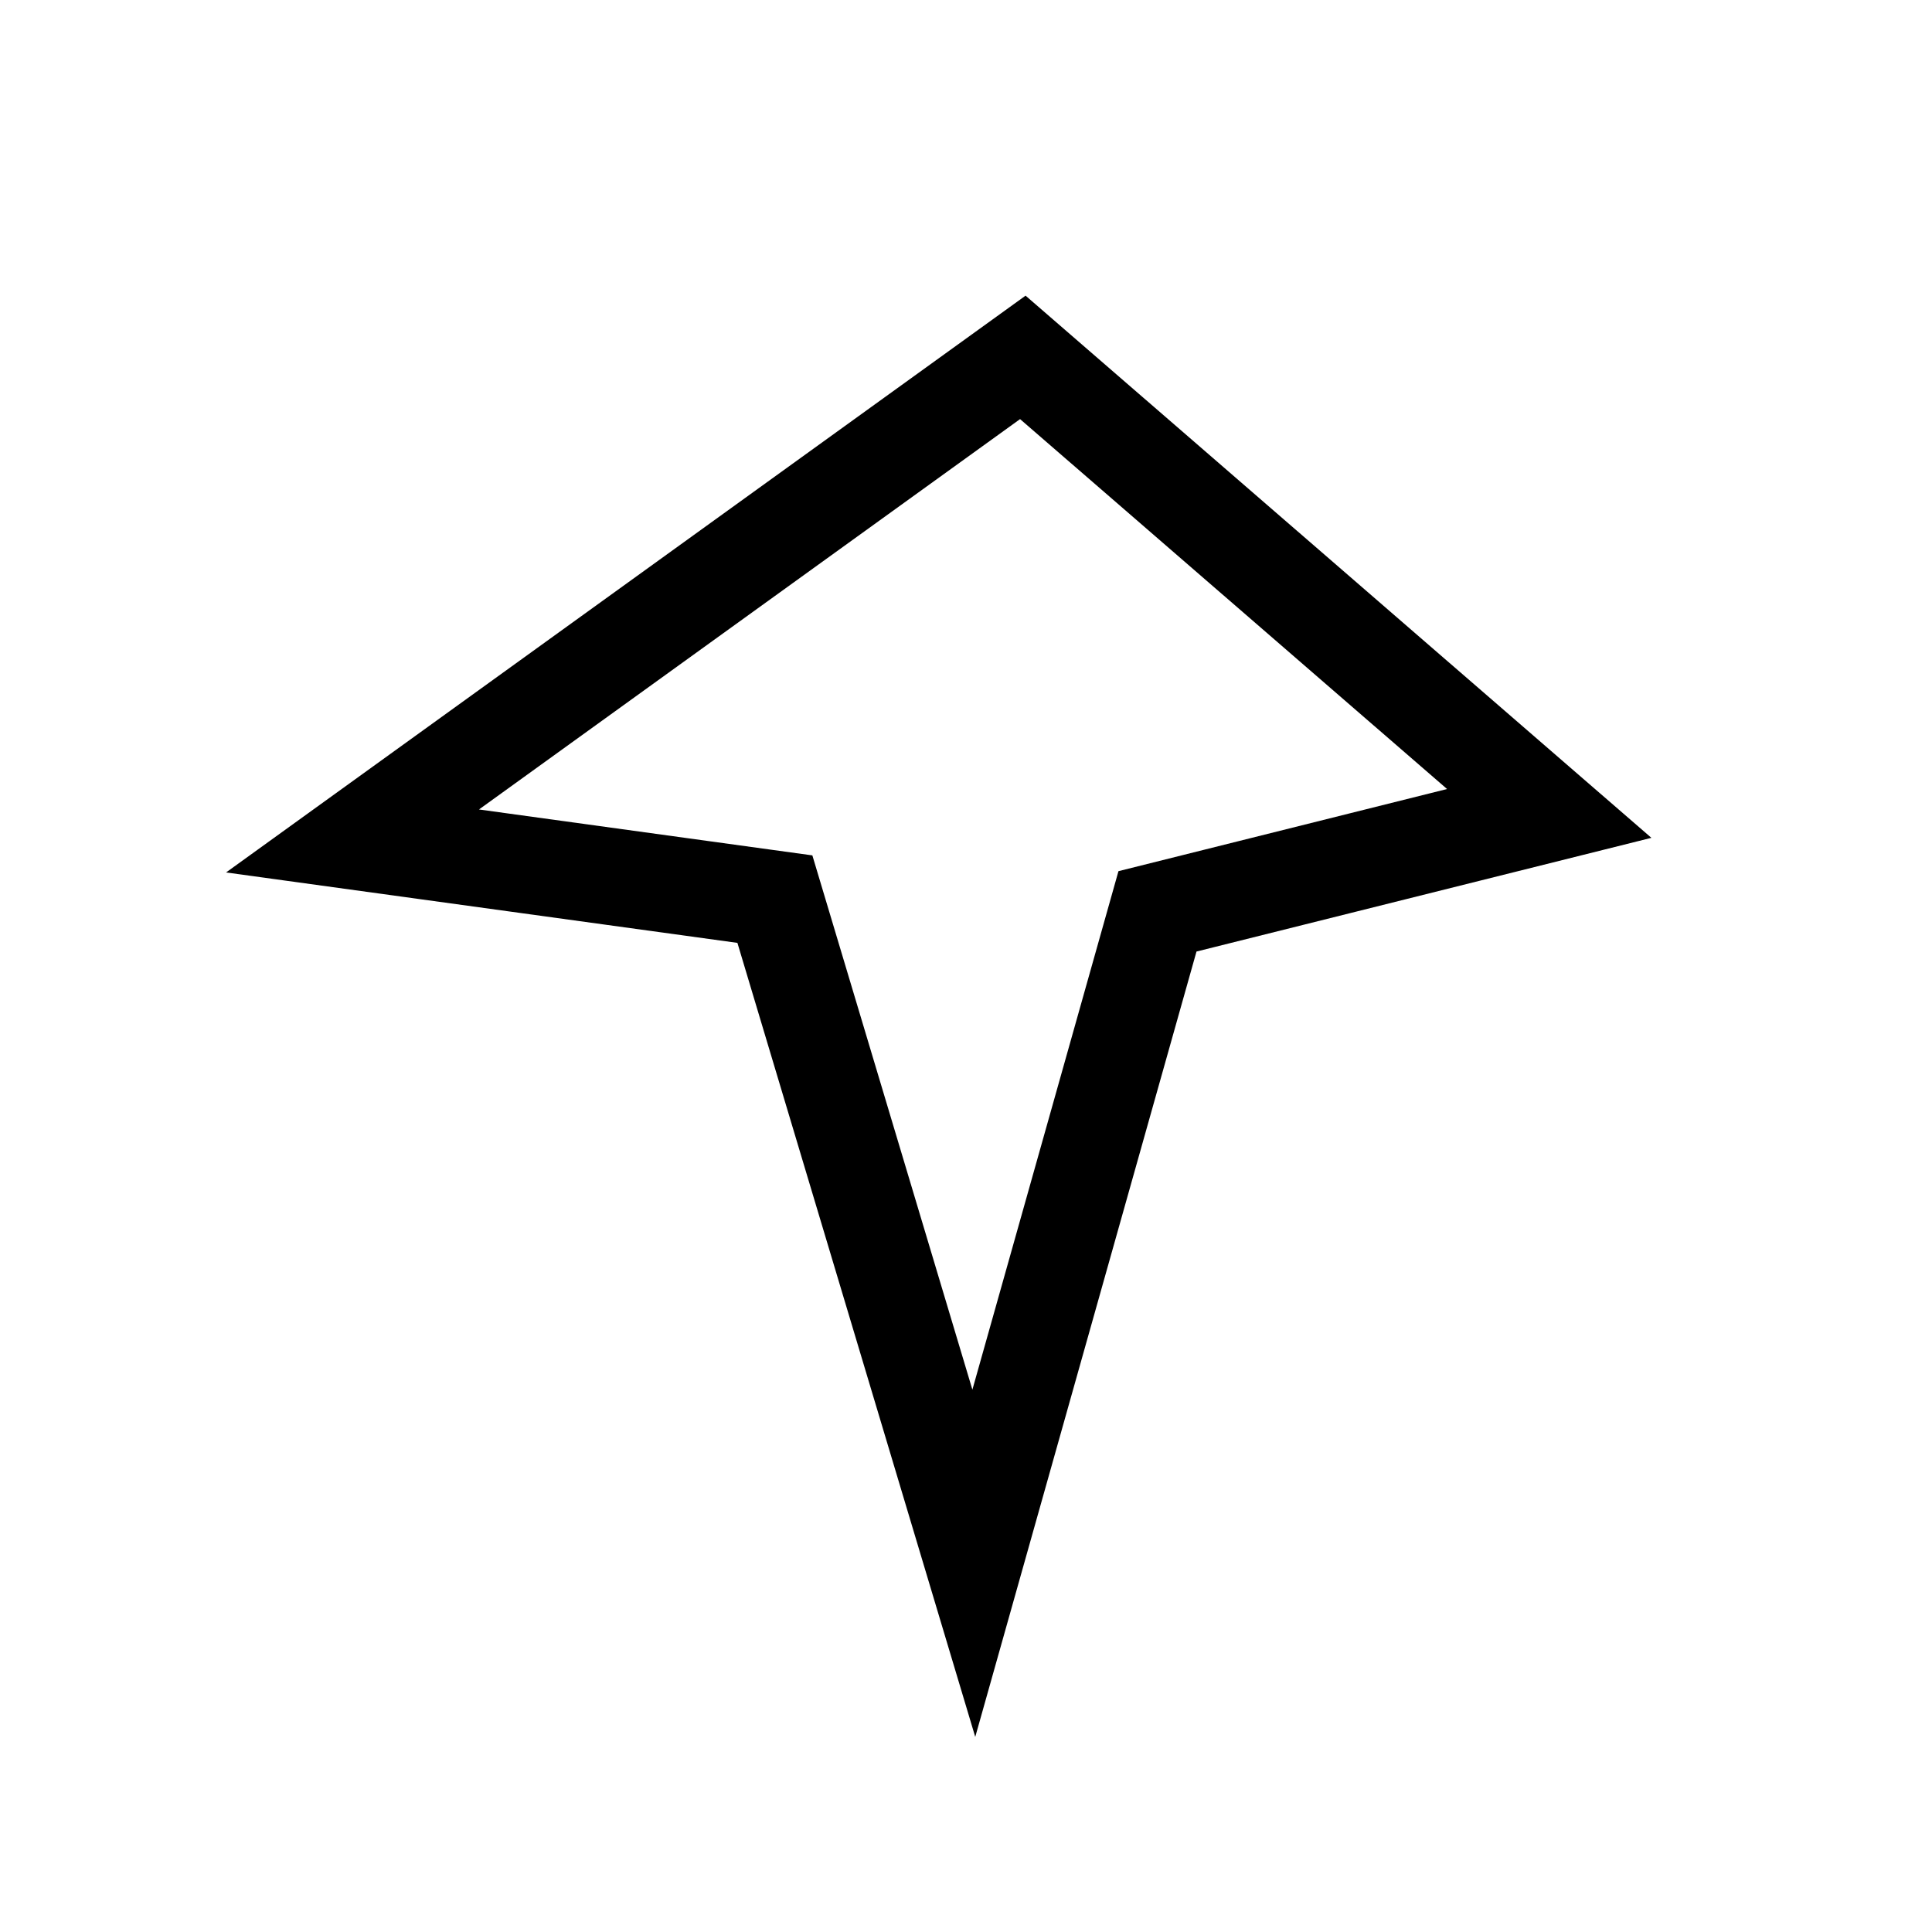
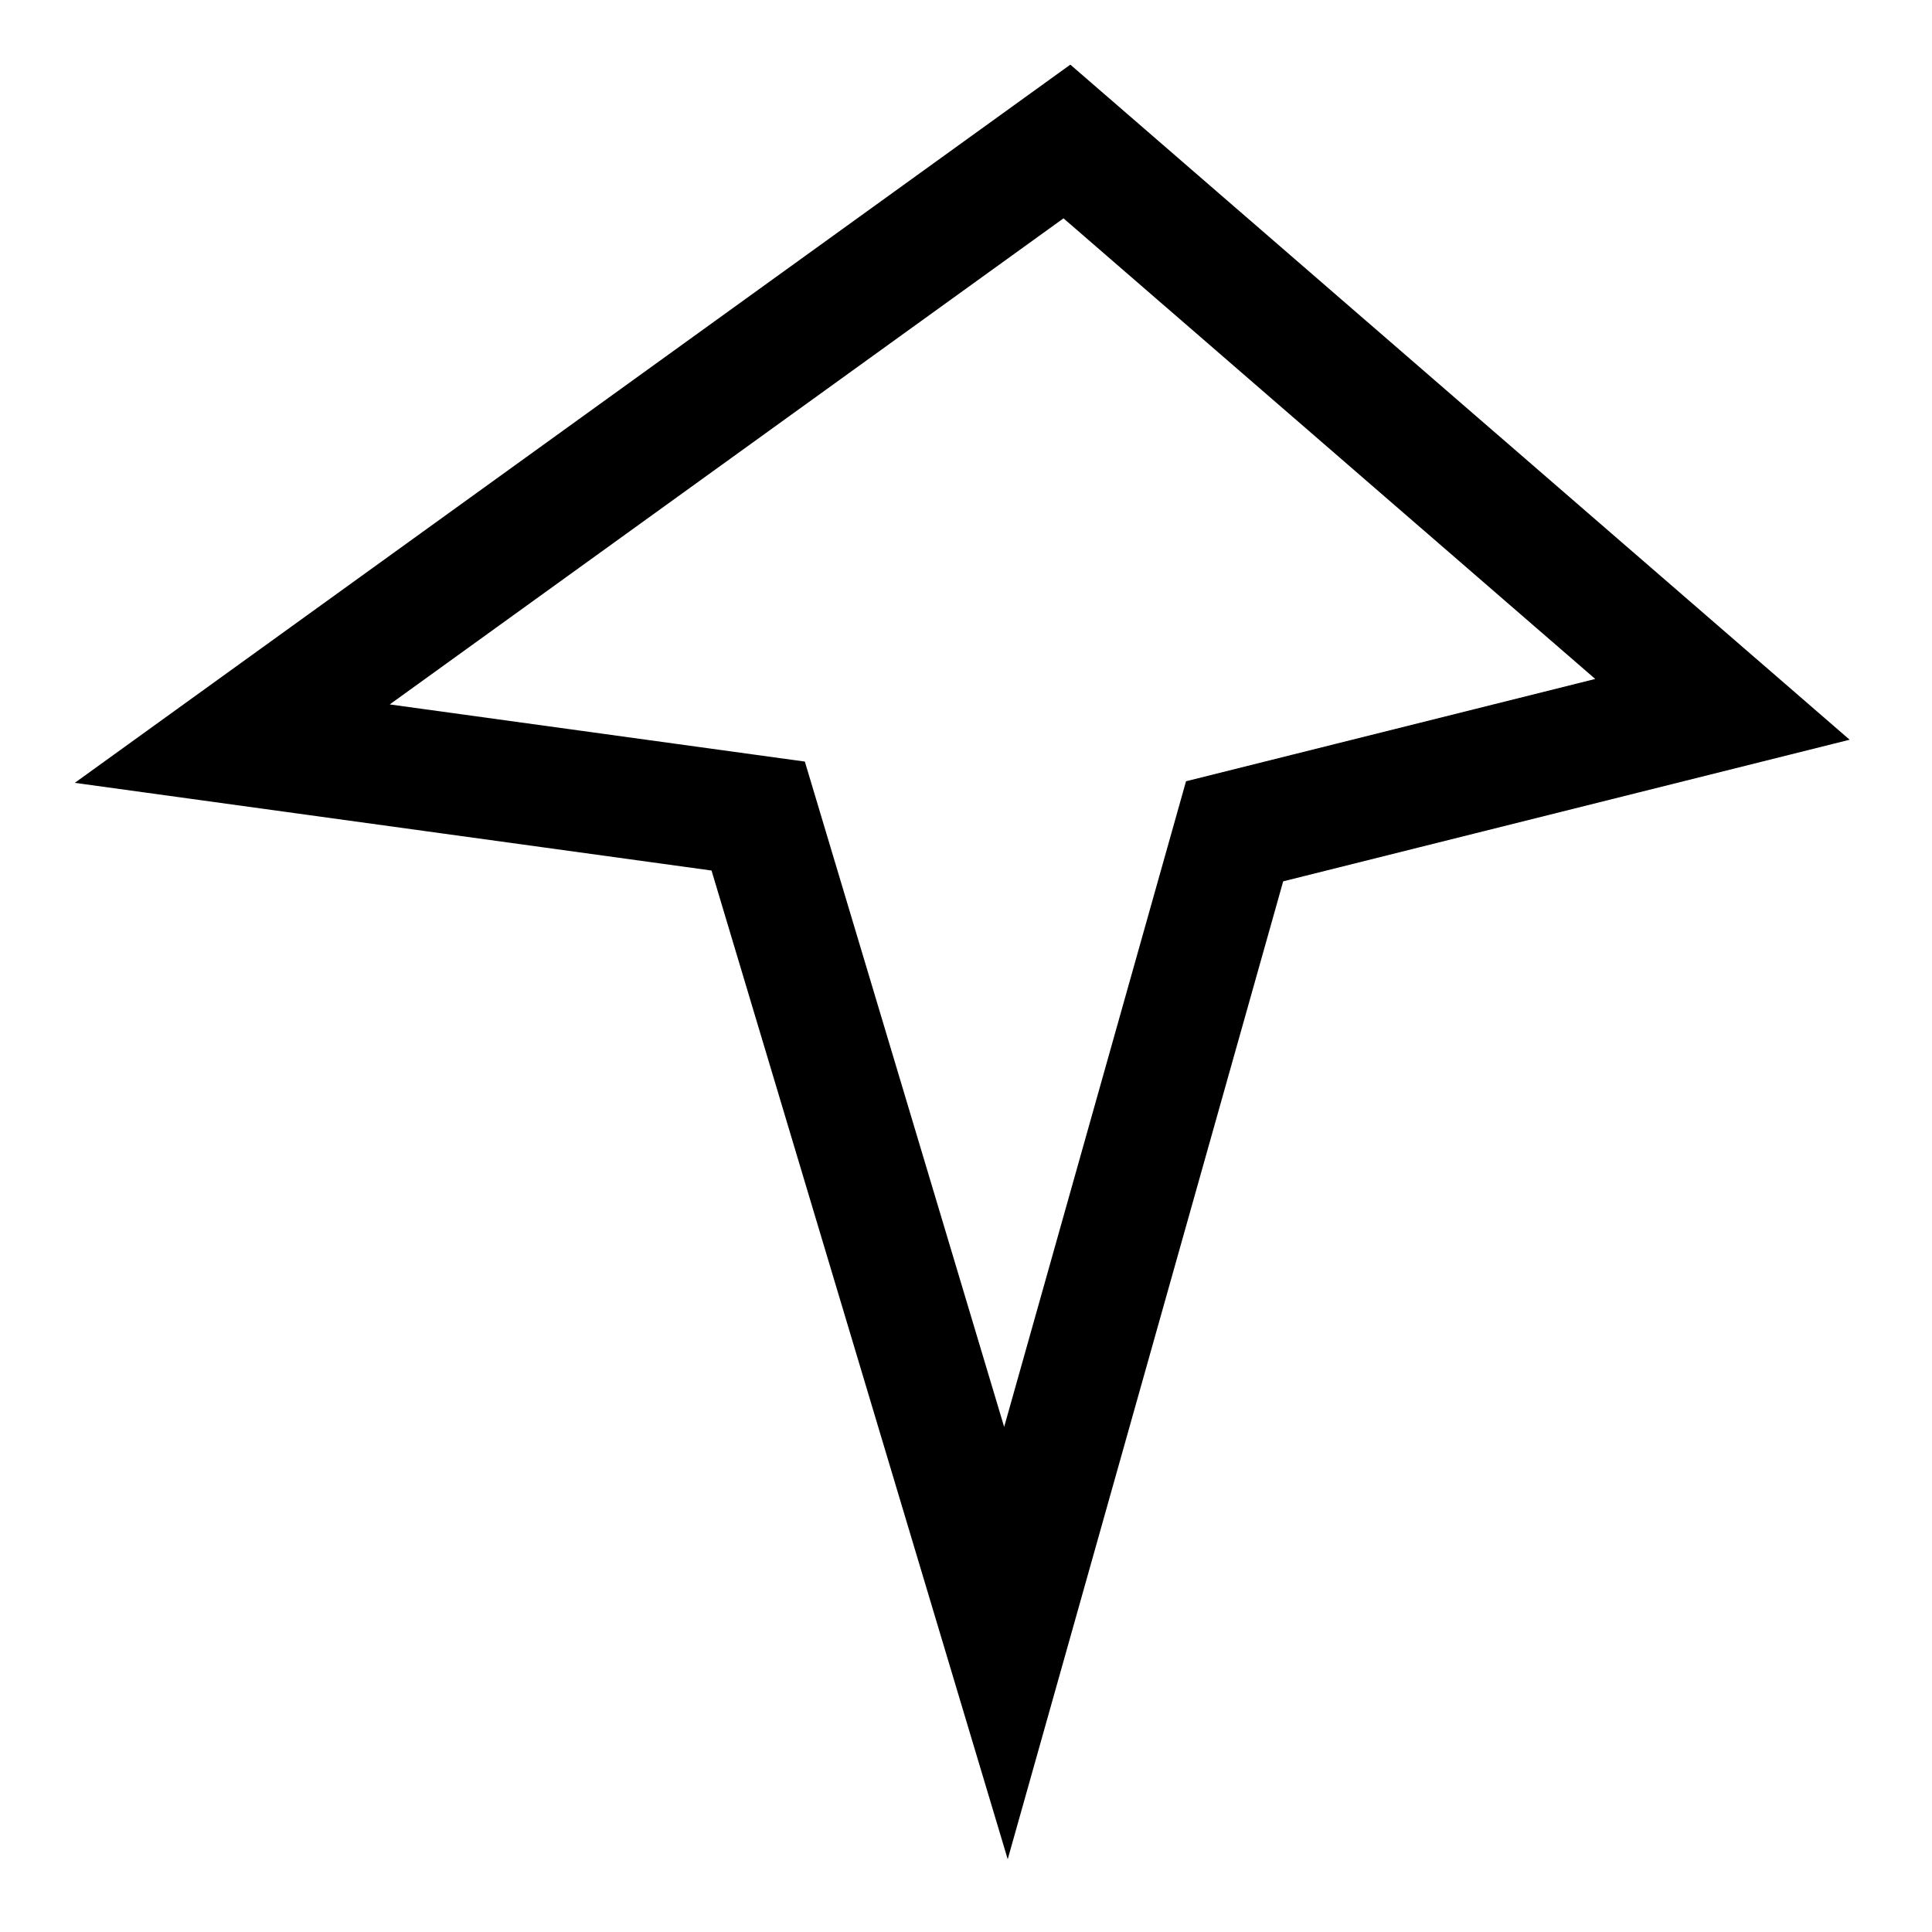
<svg xmlns="http://www.w3.org/2000/svg" width="64" height="64" id="svg2" version="1.1">
  <defs id="defs4" />
  <g id="layer1" transform="translate(0,-988.3622)">
-     <path style="fill:none;stroke:#000000;stroke-width:3.21;stroke-linecap:butt;stroke-linejoin:miter;stroke-opacity:1;stroke-miterlimit:4;stroke-dasharray:none" d="M 32.259,1040.148 25.669,1018.147 11.678,1016.22 33.882,1000.201 51.32,1015.308 38.343,1018.552 z" id="path2985" />
+     <path style="fill:none;fill-opacity:1;stroke:#000000;stroke-width:3.997;stroke-linecap:butt;stroke-linejoin:miter;stroke-miterlimit:4;stroke-opacity:1;stroke-dasharray:none" d="M 33.323,1042.791 25.116,1015.395 7.694,1012.996 35.343,993.049 57.058,1011.86 40.898,1015.9 z" id="path2985" />
  </g>
</svg>
